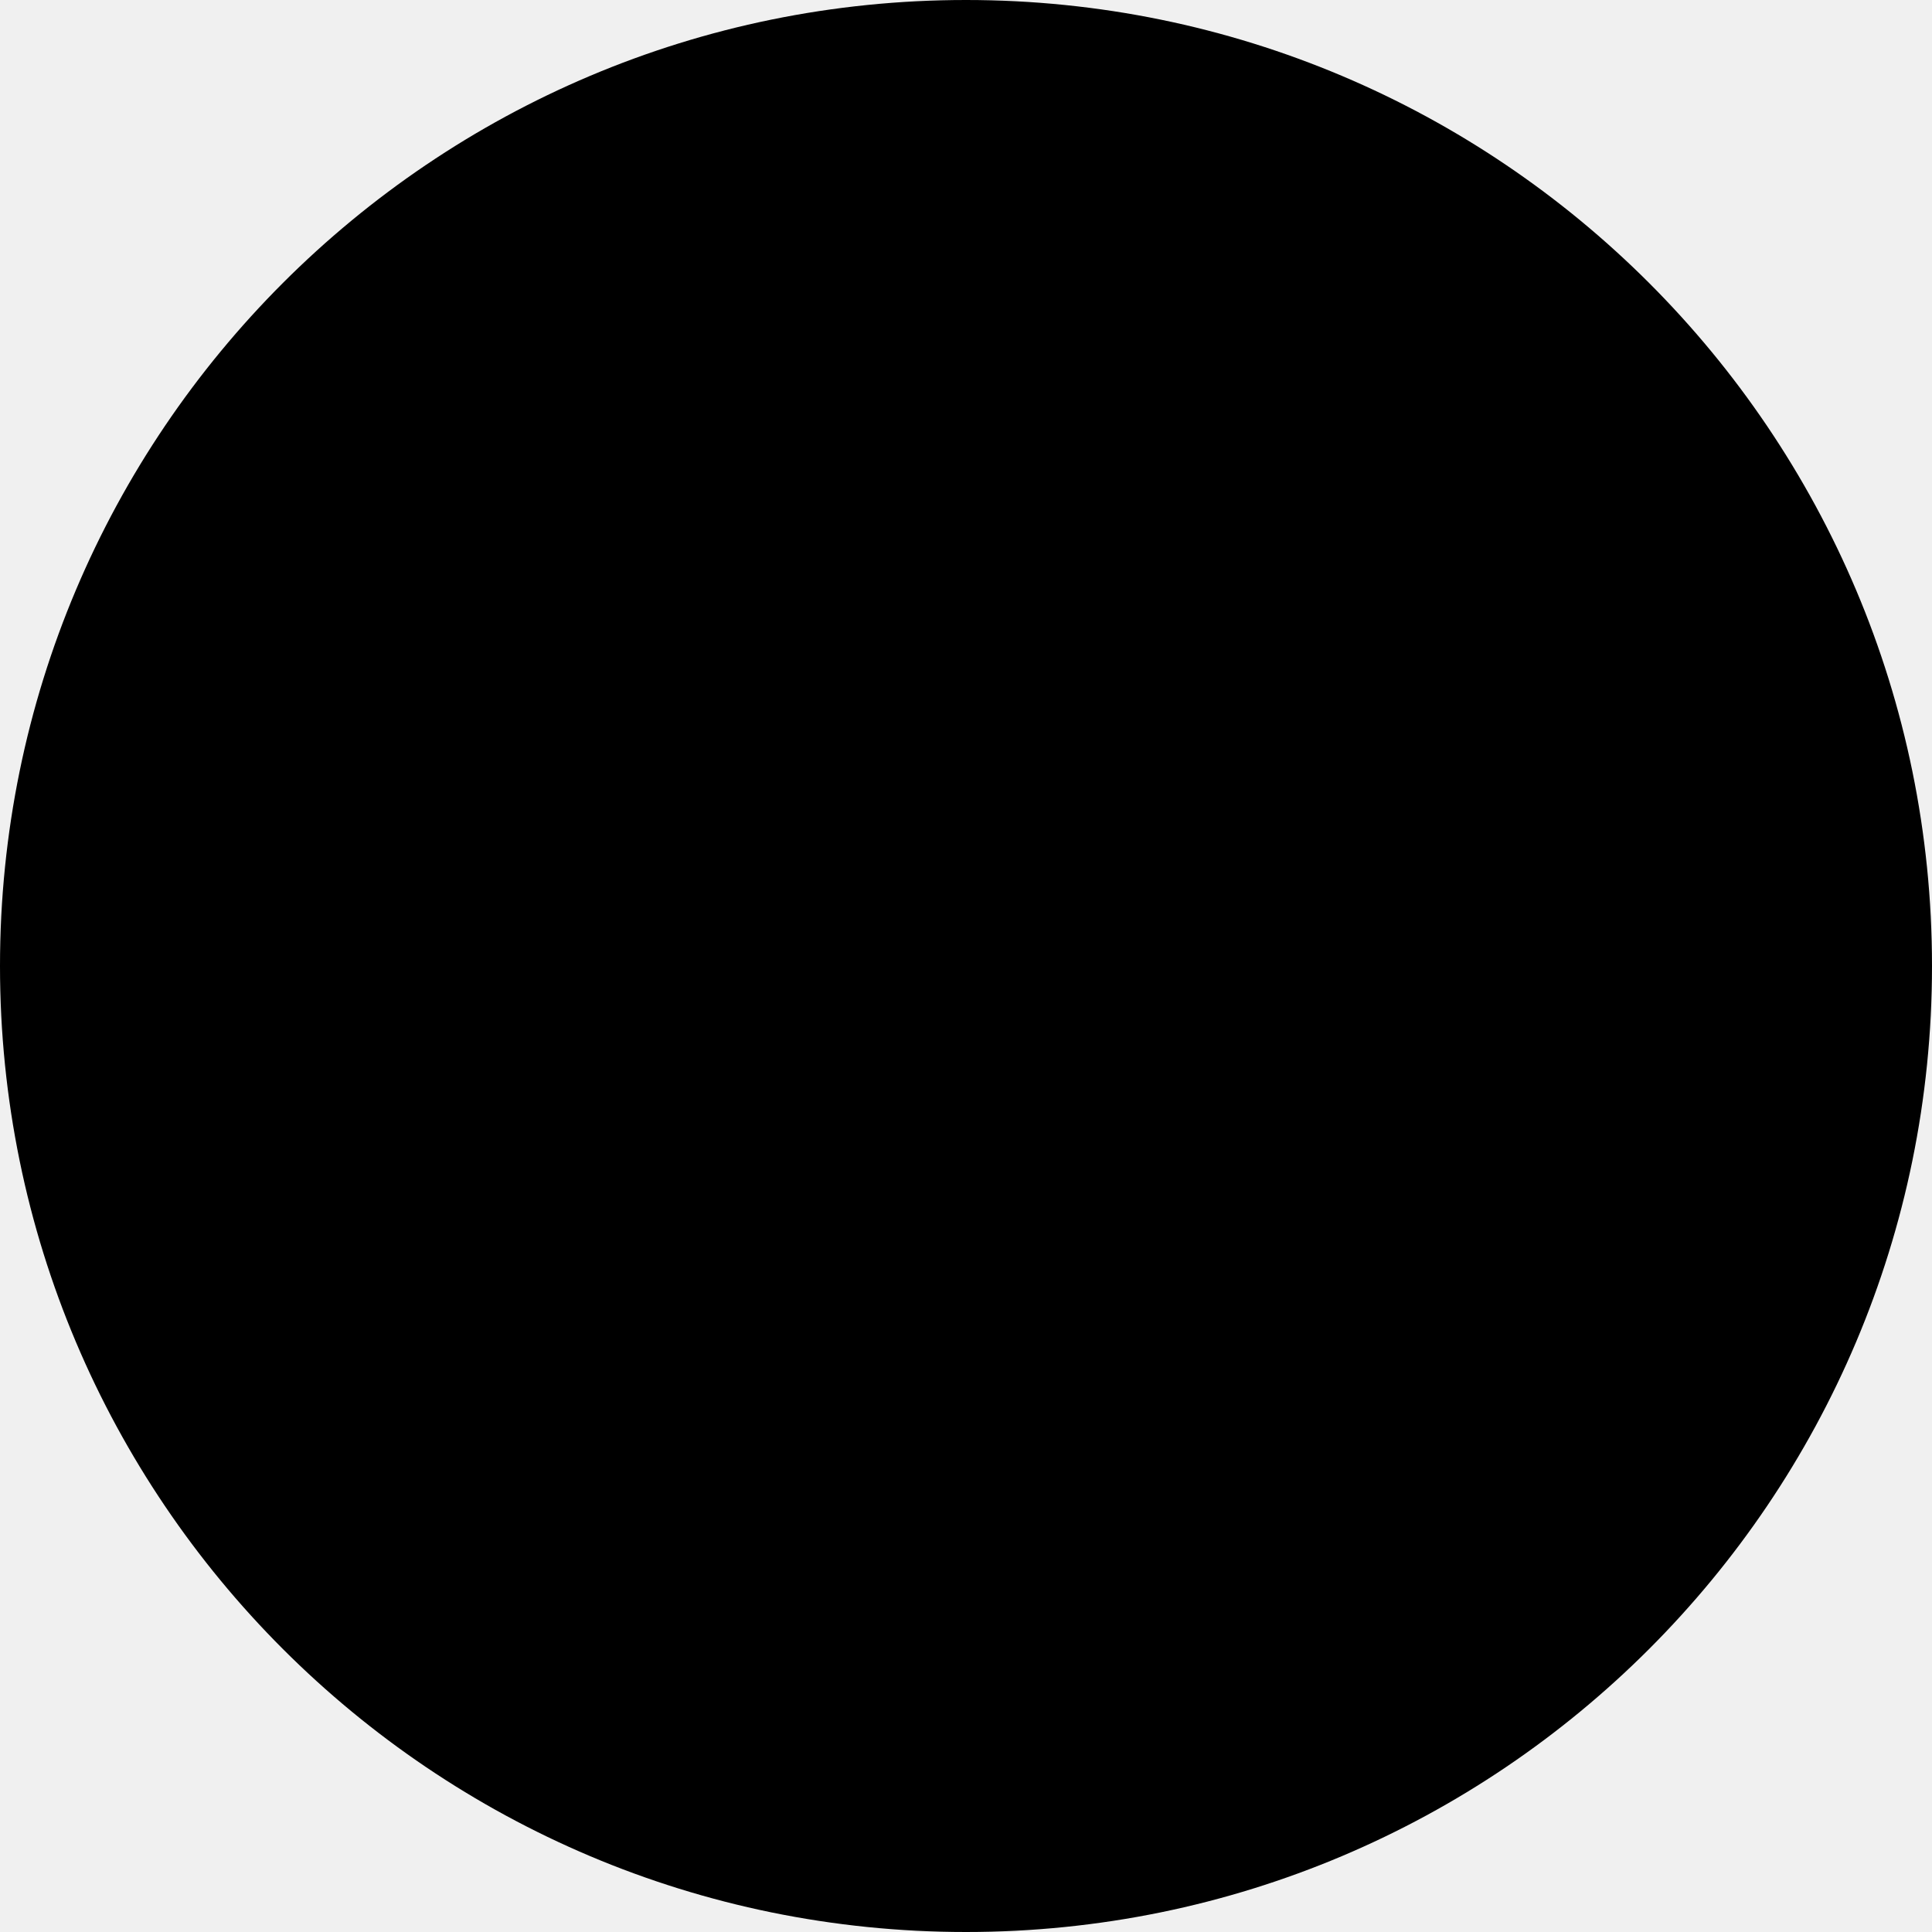
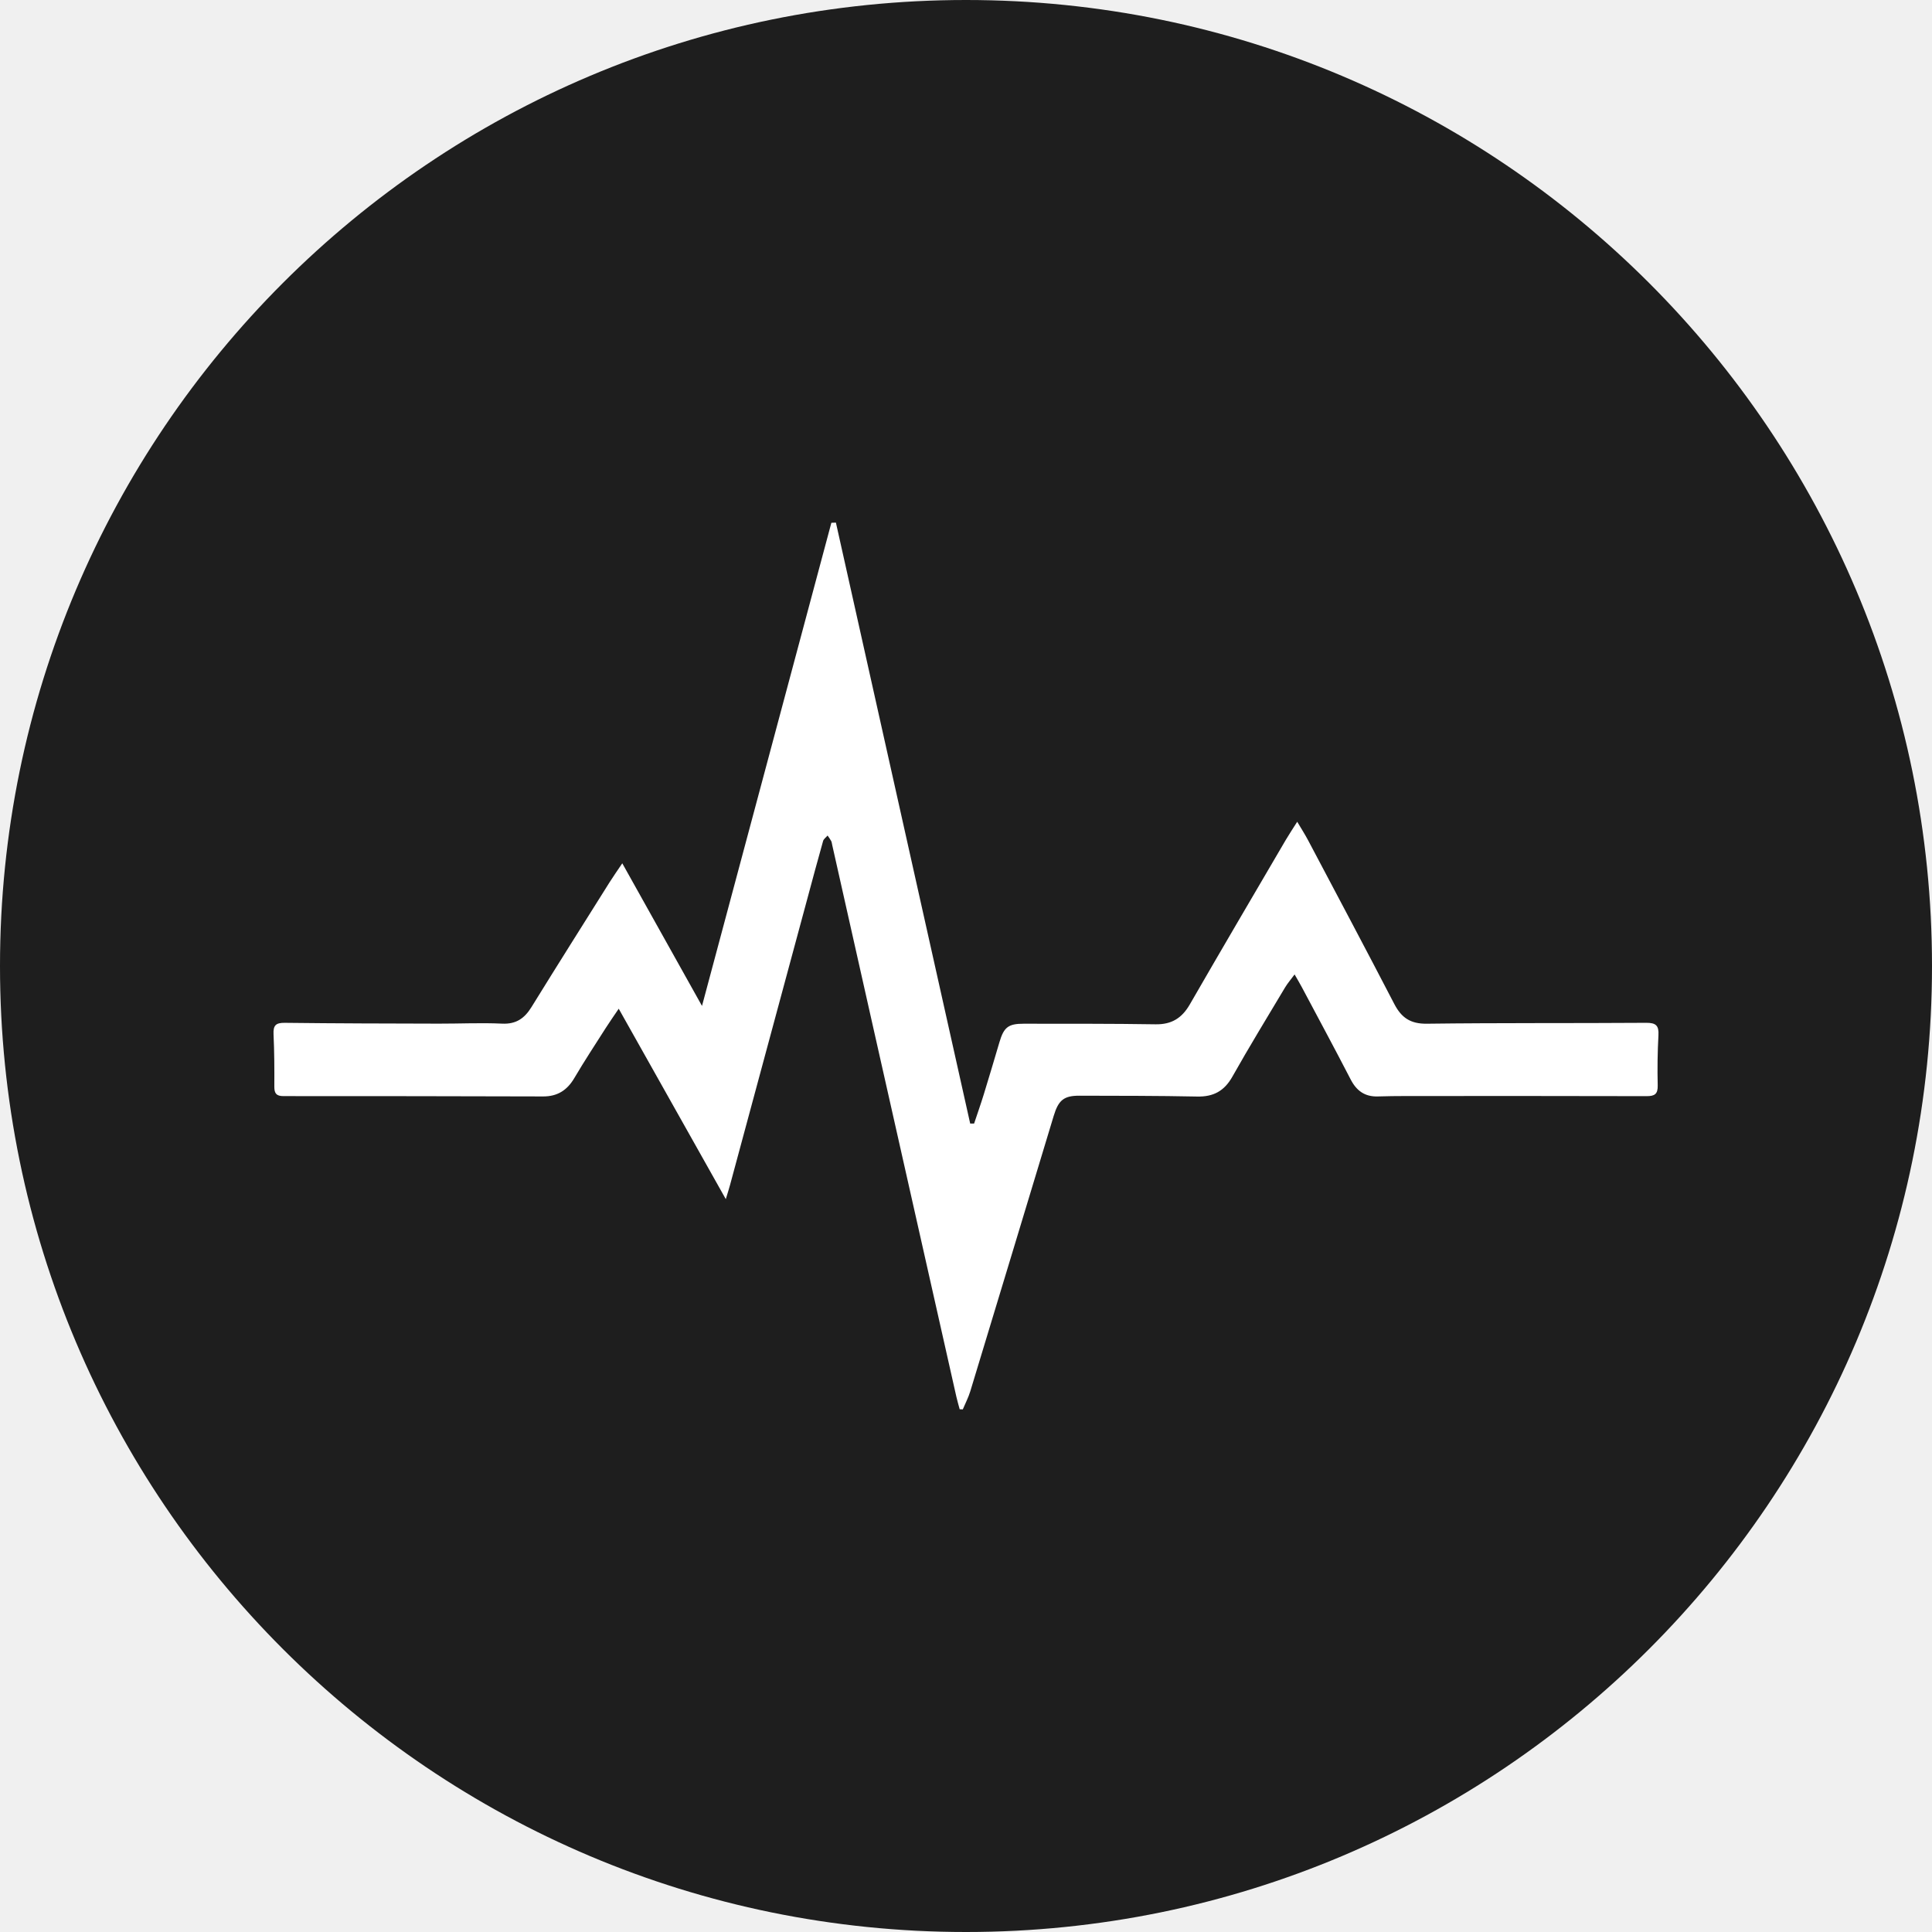
<svg xmlns="http://www.w3.org/2000/svg" width="512" height="512">
-   <circle fill="{{bg}}" cx="256" cy="256" r="256" />
-   <path fill-rule="evenodd" clip-rule="evenodd" fill="{{fg}}" d="M258.149 297.752c.861-2.588 1.771-5.16 2.573-7.764 1.414-4.586 2.775-9.19 4.138-13.793 1.174-3.969 2.339-4.906 6.45-4.899 11.646.015 23.295-.032 34.94.155 4.252.066 6.977-1.653 9.061-5.266 8.39-14.559 16.913-29.039 25.401-43.542.889-1.515 1.87-2.977 3.064-4.869 1.11 1.878 2.057 3.345 2.87 4.882 7.648 14.46 15.329 28.903 22.863 43.424 1.886 3.632 4.294 5.268 8.599 5.215 19.381-.244 38.767-.105 58.147-.238 2.581-.018 3.391.721 3.249 3.285a171.705 171.705 0 0 0-.195 13.328c.052 2.277-.81 2.828-2.95 2.822-21.252-.062-42.505-.041-63.756-.033-2.489.002-4.98.033-7.467.109-3.416.104-5.629-1.473-7.188-4.49-4.244-8.215-8.634-16.352-12.976-24.515-.529-.997-1.115-1.964-1.891-3.325-1 1.357-1.863 2.344-2.526 3.451-4.695 7.859-9.477 15.674-13.97 23.65-2.14 3.797-5.016 5.344-9.318 5.256-10.399-.215-20.802-.195-31.206-.223-4.115-.01-5.553 1.164-6.816 5.336-7.365 24.332-14.713 48.668-22.106 72.99-.501 1.65-1.318 3.203-1.987 4.801l-.825-.029c-.299-1.121-.636-2.236-.89-3.367-7.503-33.297-15.002-66.596-22.495-99.896-3.474-15.435-6.937-30.873-10.405-46.312-.079-.346-.107-.724-.268-1.028-.269-.505-.626-.963-.945-1.44-.41.48-1.039.897-1.195 1.449-1.452 5.131-2.826 10.285-4.215 15.435-6.813 25.229-13.622 50.461-20.437 75.69-.274 1.016-.601 2.02-1.132 3.783-9.601-17.071-18.879-33.568-28.378-50.462-1.281 1.901-2.386 3.46-3.41 5.067-2.818 4.424-5.705 8.807-8.366 13.325-1.9 3.231-4.494 4.865-8.249 4.854-22.939-.059-45.881-.102-68.821-.088-1.916 0-2.429-.744-2.42-2.523.024-4.621.009-9.248-.21-13.861-.109-2.314.56-3.064 2.957-3.037 13.602.166 27.205.184 40.811.219 5.602.016 11.213-.267 16.801-.002 3.736.176 5.946-1.41 7.794-4.398 6.823-11.044 13.753-22.021 20.657-33.013.982-1.562 2.053-3.072 3.401-5.079l21.126 37.797 34.283-128.041 1.203-.043 35.585 159.248c.348.003.693.003 1.04.005z" />
+   <circle fill="#1e1e1e" cx="256" cy="256" r="256" />
+   <path fill-rule="evenodd" clip-rule="evenodd" fill="#fff" d="M258.149 297.752c.861-2.588 1.771-5.16 2.573-7.764 1.414-4.586 2.775-9.19 4.138-13.793 1.174-3.969 2.339-4.906 6.45-4.899 11.646.015 23.295-.032 34.94.155 4.252.066 6.977-1.653 9.061-5.266 8.39-14.559 16.913-29.039 25.401-43.542.889-1.515 1.87-2.977 3.064-4.869 1.11 1.878 2.057 3.345 2.87 4.882 7.648 14.46 15.329 28.903 22.863 43.424 1.886 3.632 4.294 5.268 8.599 5.215 19.381-.244 38.767-.105 58.147-.238 2.581-.018 3.391.721 3.249 3.285a171.705 171.705 0 0 0-.195 13.328c.052 2.277-.81 2.828-2.95 2.822-21.252-.062-42.505-.041-63.756-.033-2.489.002-4.98.033-7.467.109-3.416.104-5.629-1.473-7.188-4.49-4.244-8.215-8.634-16.352-12.976-24.515-.529-.997-1.115-1.964-1.891-3.325-1 1.357-1.863 2.344-2.526 3.451-4.695 7.859-9.477 15.674-13.97 23.65-2.14 3.797-5.016 5.344-9.318 5.256-10.399-.215-20.802-.195-31.206-.223-4.115-.01-5.553 1.164-6.816 5.336-7.365 24.332-14.713 48.668-22.106 72.99-.501 1.65-1.318 3.203-1.987 4.801l-.825-.029c-.299-1.121-.636-2.236-.89-3.367-7.503-33.297-15.002-66.596-22.495-99.896-3.474-15.435-6.937-30.873-10.405-46.312-.079-.346-.107-.724-.268-1.028-.269-.505-.626-.963-.945-1.44-.41.48-1.039.897-1.195 1.449-1.452 5.131-2.826 10.285-4.215 15.435-6.813 25.229-13.622 50.461-20.437 75.69-.274 1.016-.601 2.02-1.132 3.783-9.601-17.071-18.879-33.568-28.378-50.462-1.281 1.901-2.386 3.46-3.41 5.067-2.818 4.424-5.705 8.807-8.366 13.325-1.9 3.231-4.494 4.865-8.249 4.854-22.939-.059-45.881-.102-68.821-.088-1.916 0-2.429-.744-2.42-2.523.024-4.621.009-9.248-.21-13.861-.109-2.314.56-3.064 2.957-3.037 13.602.166 27.205.184 40.811.219 5.602.016 11.213-.267 16.801-.002 3.736.176 5.946-1.41 7.794-4.398 6.823-11.044 13.753-22.021 20.657-33.013.982-1.562 2.053-3.072 3.401-5.079l21.126 37.797 34.283-128.041 1.203-.043 35.585 159.248c.348.003.693.003 1.04.005z" />
</svg>
